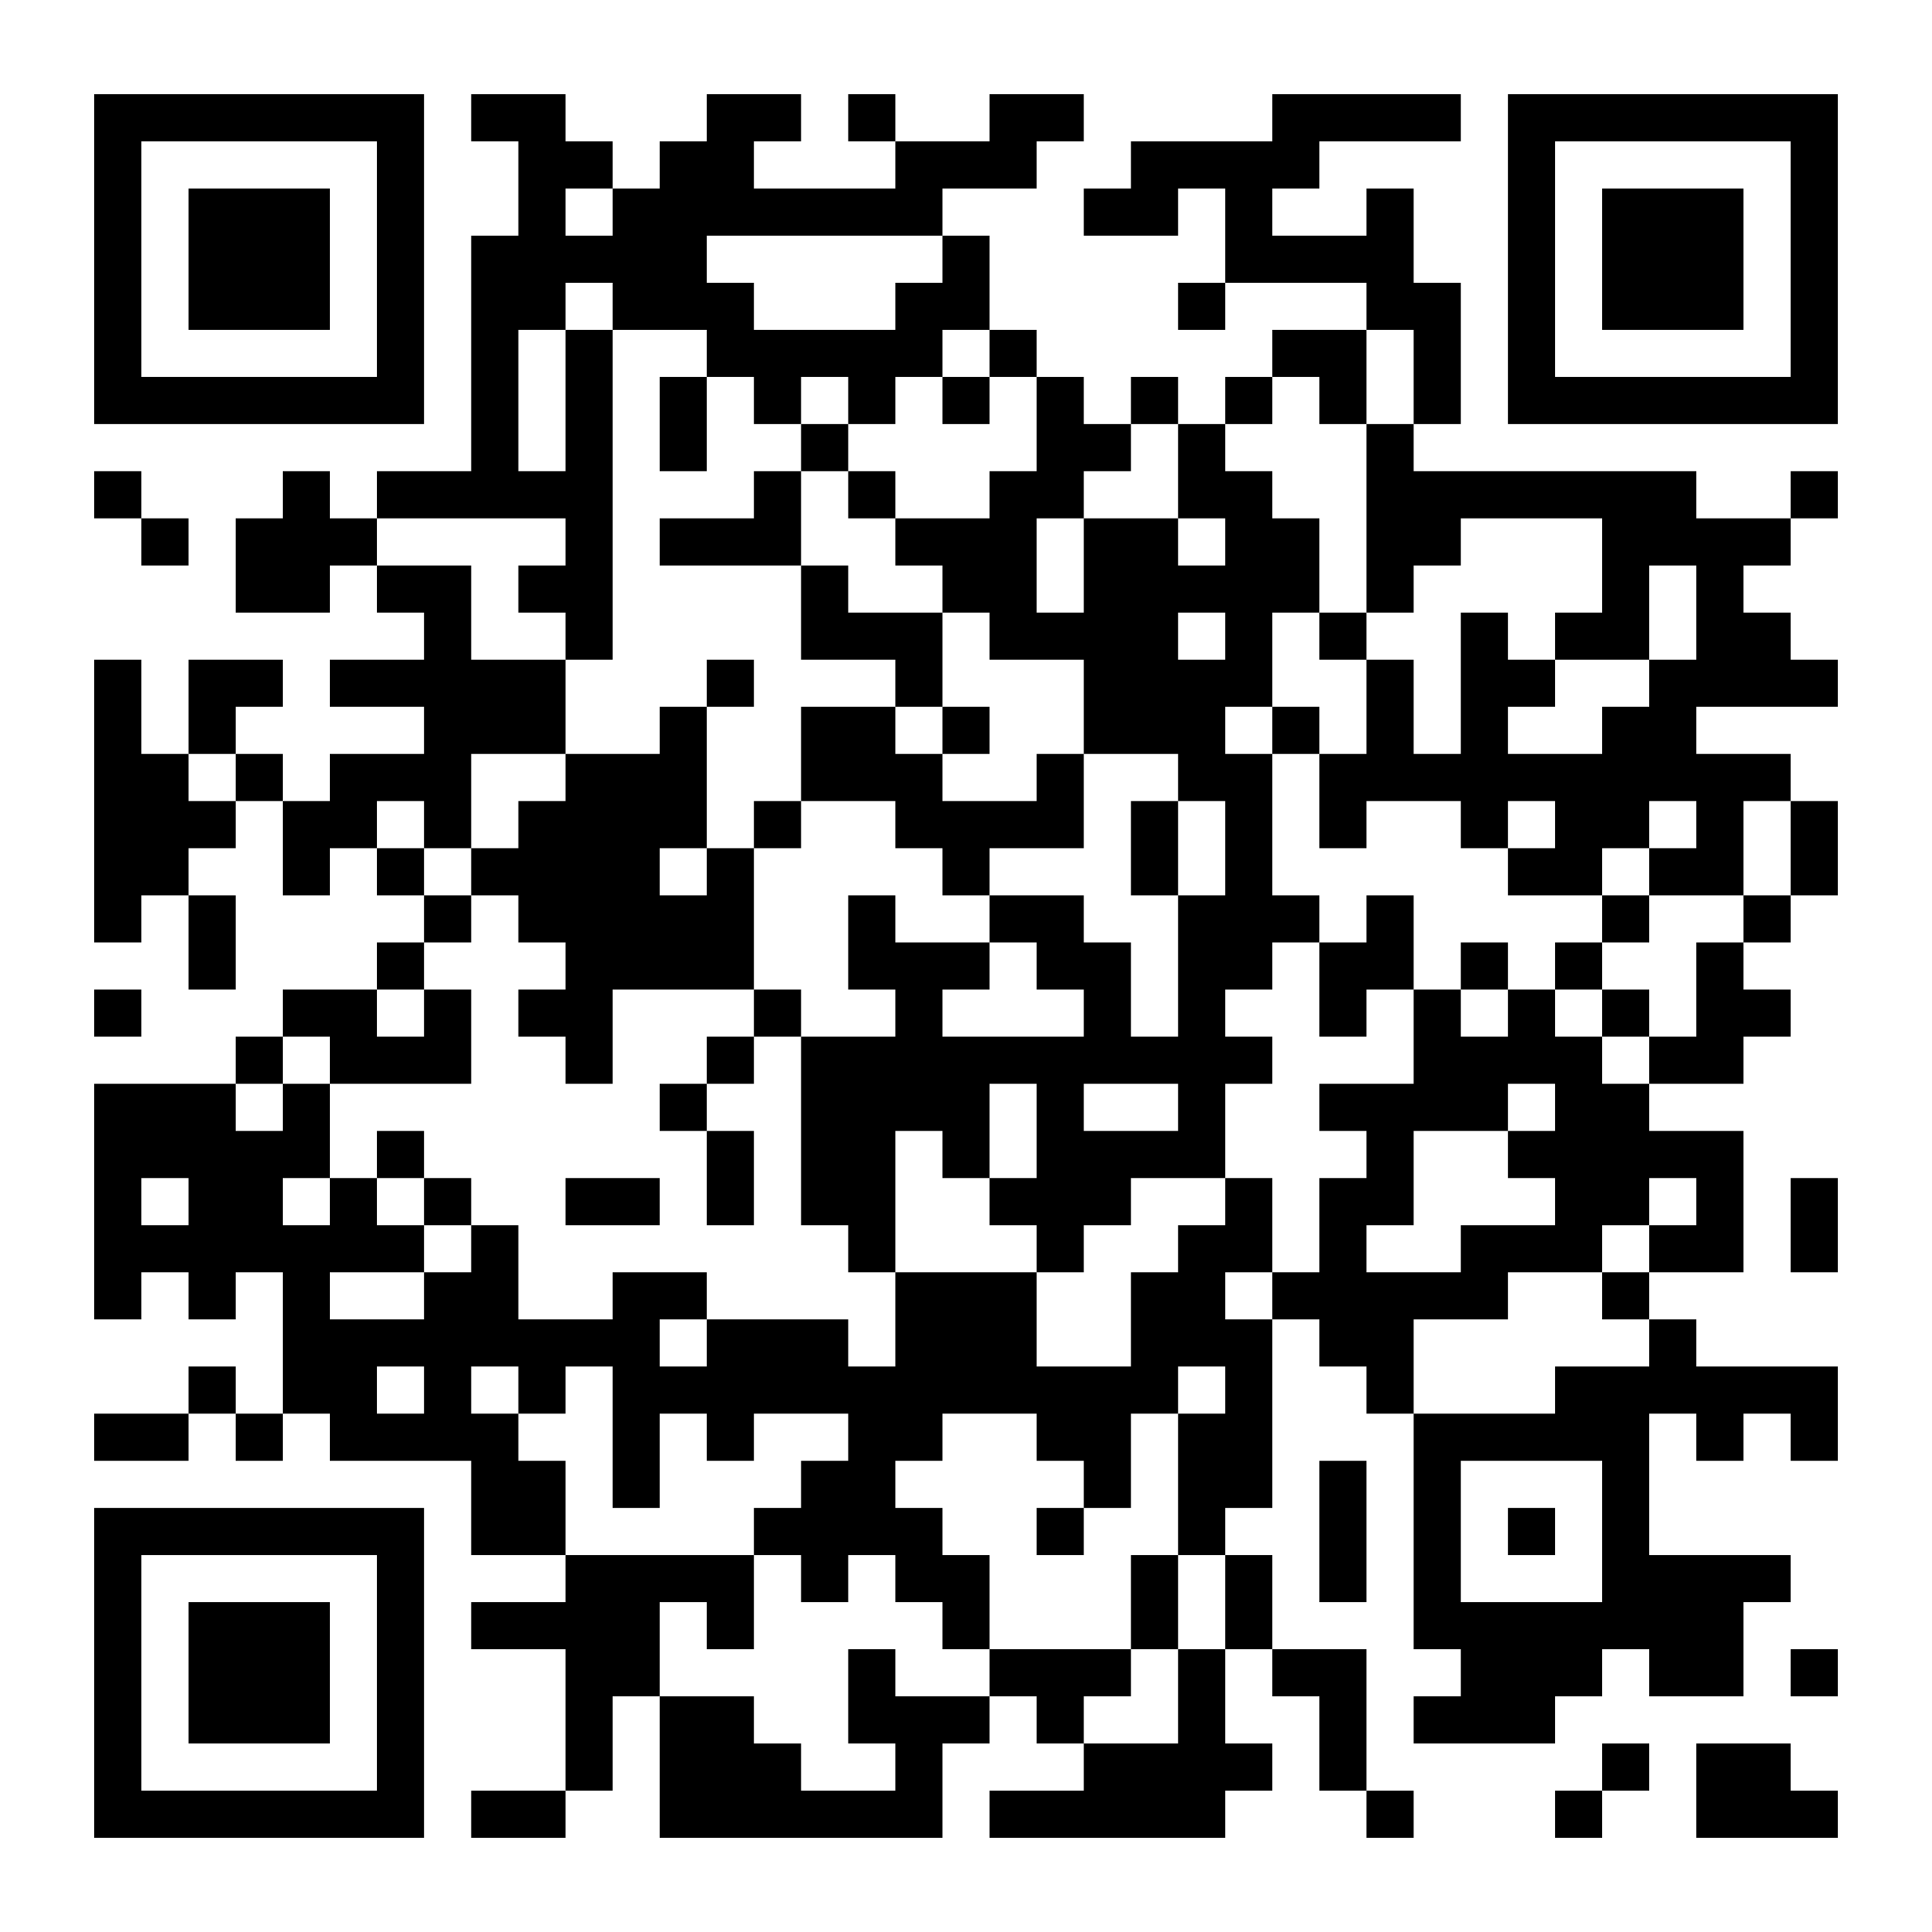
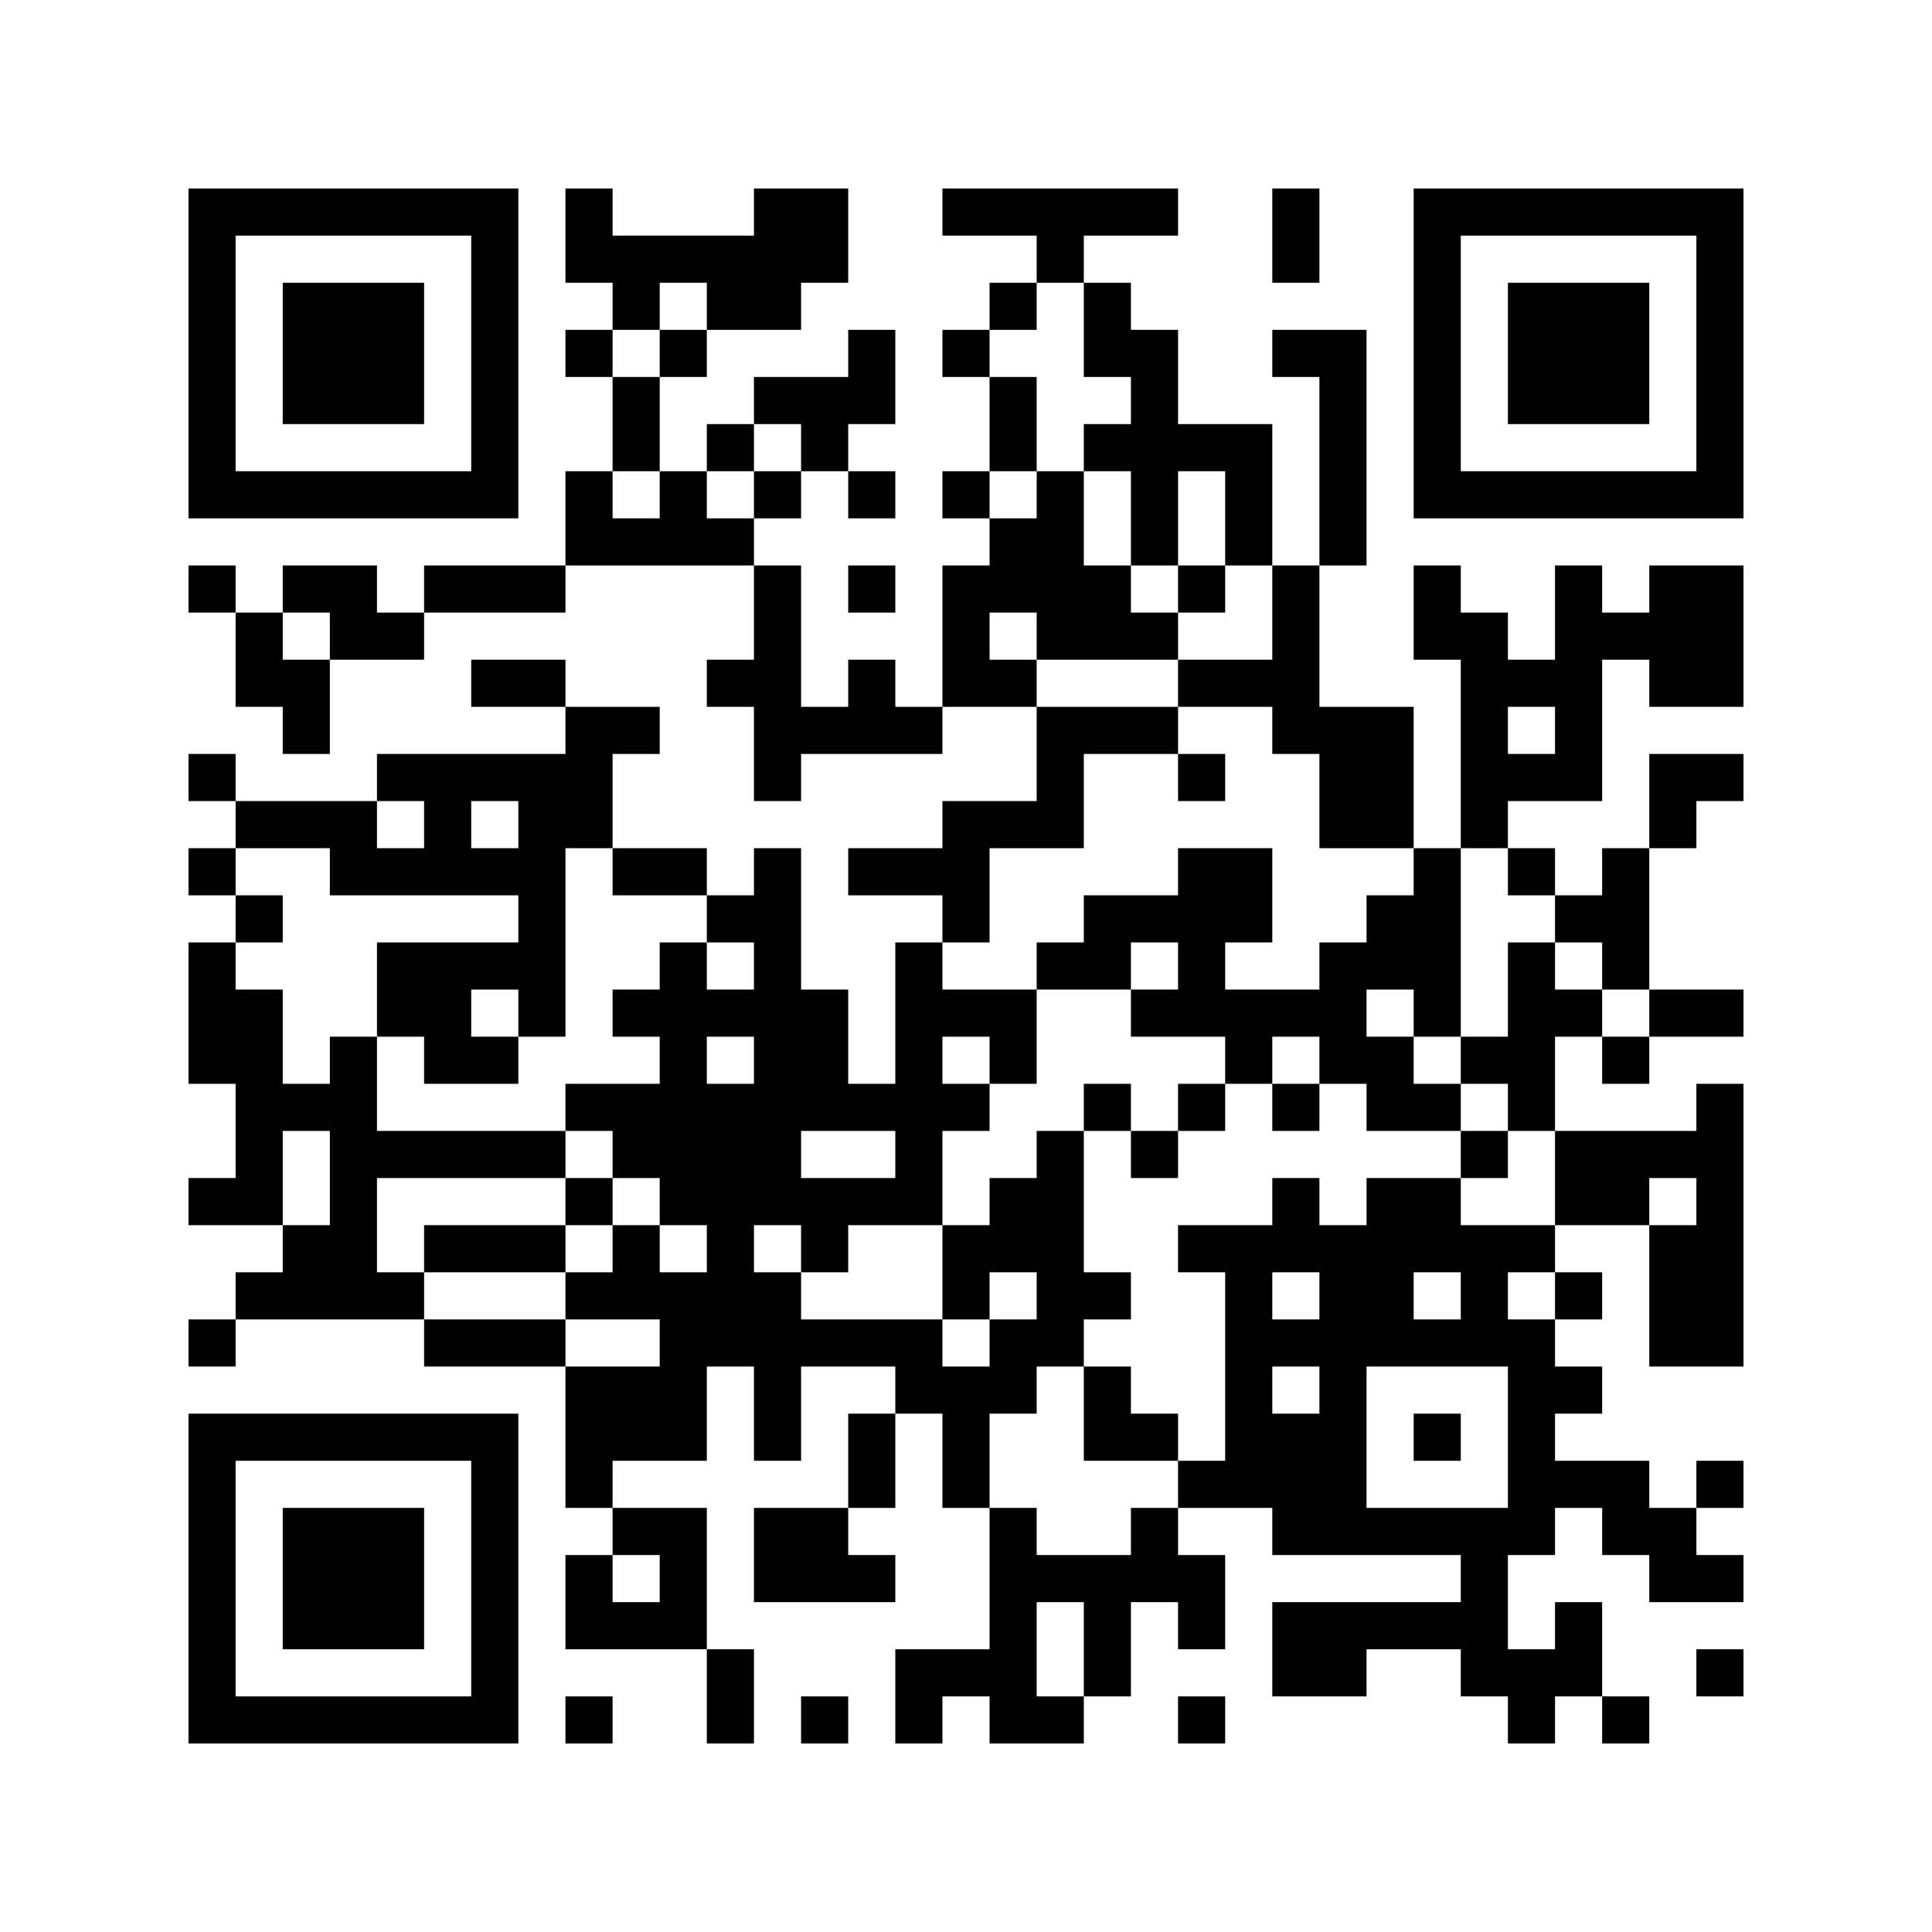
<svg xmlns="http://www.w3.org/2000/svg" width="41mm" height="41mm" version="1.1" viewBox="0 0 41 41" fill_color="#7A1E2B" back_color="#FFFFFF">
-   <path d="M2,2H3V3H2zM3,2H4V3H3zM4,2H5V3H4zM5,2H6V3H5zM6,2H7V3H6zM7,2H8V3H7zM8,2H9V3H8zM10,2H11V3H10zM11,2H12V3H11zM15,2H16V3H15zM16,2H17V3H16zM18,2H19V3H18zM21,2H22V3H21zM22,2H23V3H22zM27,2H28V3H27zM28,2H29V3H28zM29,2H30V3H29zM30,2H31V3H30zM32,2H33V3H32zM33,2H34V3H33zM34,2H35V3H34zM35,2H36V3H35zM36,2H37V3H36zM37,2H38V3H37zM38,2H39V3H38zM2,3H3V4H2zM8,3H9V4H8zM11,3H12V4H11zM12,3H13V4H12zM14,3H15V4H14zM15,3H16V4H15zM19,3H20V4H19zM20,3H21V4H20zM21,3H22V4H21zM24,3H25V4H24zM25,3H26V4H25zM26,3H27V4H26zM27,3H28V4H27zM32,3H33V4H32zM38,3H39V4H38zM2,4H3V5H2zM4,4H5V5H4zM5,4H6V5H5zM6,4H7V5H6zM8,4H9V5H8zM11,4H12V5H11zM13,4H14V5H13zM14,4H15V5H14zM15,4H16V5H15zM16,4H17V5H16zM17,4H18V5H17zM18,4H19V5H18zM19,4H20V5H19zM23,4H24V5H23zM24,4H25V5H24zM26,4H27V5H26zM29,4H30V5H29zM32,4H33V5H32zM34,4H35V5H34zM35,4H36V5H35zM36,4H37V5H36zM38,4H39V5H38zM2,5H3V6H2zM4,5H5V6H4zM5,5H6V6H5zM6,5H7V6H6zM8,5H9V6H8zM10,5H11V6H10zM11,5H12V6H11zM12,5H13V6H12zM13,5H14V6H13zM14,5H15V6H14zM20,5H21V6H20zM26,5H27V6H26zM27,5H28V6H27zM28,5H29V6H28zM29,5H30V6H29zM32,5H33V6H32zM34,5H35V6H34zM35,5H36V6H35zM36,5H37V6H36zM38,5H39V6H38zM2,6H3V7H2zM4,6H5V7H4zM5,6H6V7H5zM6,6H7V7H6zM8,6H9V7H8zM10,6H11V7H10zM11,6H12V7H11zM13,6H14V7H13zM14,6H15V7H14zM15,6H16V7H15zM19,6H20V7H19zM20,6H21V7H20zM25,6H26V7H25zM29,6H30V7H29zM30,6H31V7H30zM32,6H33V7H32zM34,6H35V7H34zM35,6H36V7H35zM36,6H37V7H36zM38,6H39V7H38zM2,7H3V8H2zM8,7H9V8H8zM10,7H11V8H10zM12,7H13V8H12zM15,7H16V8H15zM16,7H17V8H16zM17,7H18V8H17zM18,7H19V8H18zM19,7H20V8H19zM21,7H22V8H21zM27,7H28V8H27zM28,7H29V8H28zM30,7H31V8H30zM32,7H33V8H32zM38,7H39V8H38zM2,8H3V9H2zM3,8H4V9H3zM4,8H5V9H4zM5,8H6V9H5zM6,8H7V9H6zM7,8H8V9H7zM8,8H9V9H8zM10,8H11V9H10zM12,8H13V9H12zM14,8H15V9H14zM16,8H17V9H16zM18,8H19V9H18zM20,8H21V9H20zM22,8H23V9H22zM24,8H25V9H24zM26,8H27V9H26zM28,8H29V9H28zM30,8H31V9H30zM32,8H33V9H32zM33,8H34V9H33zM34,8H35V9H34zM35,8H36V9H35zM36,8H37V9H36zM37,8H38V9H37zM38,8H39V9H38zM10,9H11V10H10zM12,9H13V10H12zM14,9H15V10H14zM17,9H18V10H17zM22,9H23V10H22zM23,9H24V10H23zM25,9H26V10H25zM29,9H30V10H29zM2,10H3V11H2zM6,10H7V11H6zM8,10H9V11H8zM9,10H10V11H9zM10,10H11V11H10zM11,10H12V11H11zM12,10H13V11H12zM16,10H17V11H16zM18,10H19V11H18zM21,10H22V11H21zM22,10H23V11H22zM25,10H26V11H25zM26,10H27V11H26zM29,10H30V11H29zM30,10H31V11H30zM31,10H32V11H31zM32,10H33V11H32zM33,10H34V11H33zM34,10H35V11H34zM35,10H36V11H35zM38,10H39V11H38zM3,11H4V12H3zM5,11H6V12H5zM6,11H7V12H6zM7,11H8V12H7zM12,11H13V12H12zM14,11H15V12H14zM15,11H16V12H15zM16,11H17V12H16zM19,11H20V12H19zM20,11H21V12H20zM21,11H22V12H21zM23,11H24V12H23zM24,11H25V12H24zM26,11H27V12H26zM27,11H28V12H27zM29,11H30V12H29zM30,11H31V12H30zM34,11H35V12H34zM35,11H36V12H35zM36,11H37V12H36zM37,11H38V12H37zM5,12H6V13H5zM6,12H7V13H6zM8,12H9V13H8zM9,12H10V13H9zM11,12H12V13H11zM12,12H13V13H12zM17,12H18V13H17zM20,12H21V13H20zM21,12H22V13H21zM23,12H24V13H23zM24,12H25V13H24zM25,12H26V13H25zM26,12H27V13H26zM27,12H28V13H27zM29,12H30V13H29zM34,12H35V13H34zM36,12H37V13H36zM9,13H10V14H9zM12,13H13V14H12zM17,13H18V14H17zM18,13H19V14H18zM19,13H20V14H19zM21,13H22V14H21zM22,13H23V14H22zM23,13H24V14H23zM24,13H25V14H24zM26,13H27V14H26zM28,13H29V14H28zM31,13H32V14H31zM33,13H34V14H33zM34,13H35V14H34zM36,13H37V14H36zM37,13H38V14H37zM2,14H3V15H2zM4,14H5V15H4zM5,14H6V15H5zM7,14H8V15H7zM8,14H9V15H8zM9,14H10V15H9zM10,14H11V15H10zM11,14H12V15H11zM15,14H16V15H15zM19,14H20V15H19zM23,14H24V15H23zM24,14H25V15H24zM25,14H26V15H25zM26,14H27V15H26zM29,14H30V15H29zM31,14H32V15H31zM32,14H33V15H32zM35,14H36V15H35zM36,14H37V15H36zM37,14H38V15H37zM38,14H39V15H38zM2,15H3V16H2zM4,15H5V16H4zM9,15H10V16H9zM10,15H11V16H10zM11,15H12V16H11zM14,15H15V16H14zM17,15H18V16H17zM18,15H19V16H18zM20,15H21V16H20zM23,15H24V16H23zM24,15H25V16H24zM25,15H26V16H25zM27,15H28V16H27zM29,15H30V16H29zM31,15H32V16H31zM34,15H35V16H34zM35,15H36V16H35zM2,16H3V17H2zM3,16H4V17H3zM5,16H6V17H5zM7,16H8V17H7zM8,16H9V17H8zM9,16H10V17H9zM12,16H13V17H12zM13,16H14V17H13zM14,16H15V17H14zM17,16H18V17H17zM18,16H19V17H18zM19,16H20V17H19zM22,16H23V17H22zM25,16H26V17H25zM26,16H27V17H26zM28,16H29V17H28zM29,16H30V17H29zM30,16H31V17H30zM31,16H32V17H31zM32,16H33V17H32zM33,16H34V17H33zM34,16H35V17H34zM35,16H36V17H35zM36,16H37V17H36zM37,16H38V17H37zM2,17H3V18H2zM3,17H4V18H3zM4,17H5V18H4zM6,17H7V18H6zM7,17H8V18H7zM9,17H10V18H9zM11,17H12V18H11zM12,17H13V18H12zM13,17H14V18H13zM14,17H15V18H14zM16,17H17V18H16zM19,17H20V18H19zM20,17H21V18H20zM21,17H22V18H21zM22,17H23V18H22zM24,17H25V18H24zM26,17H27V18H26zM28,17H29V18H28zM31,17H32V18H31zM33,17H34V18H33zM34,17H35V18H34zM36,17H37V18H36zM38,17H39V18H38zM2,18H3V19H2zM3,18H4V19H3zM6,18H7V19H6zM8,18H9V19H8zM10,18H11V19H10zM11,18H12V19H11zM12,18H13V19H12zM13,18H14V19H13zM15,18H16V19H15zM20,18H21V19H20zM24,18H25V19H24zM26,18H27V19H26zM32,18H33V19H32zM33,18H34V19H33zM35,18H36V19H35zM36,18H37V19H36zM38,18H39V19H38zM2,19H3V20H2zM4,19H5V20H4zM9,19H10V20H9zM11,19H12V20H11zM12,19H13V20H12zM13,19H14V20H13zM14,19H15V20H14zM15,19H16V20H15zM18,19H19V20H18zM21,19H22V20H21zM22,19H23V20H22zM25,19H26V20H25zM26,19H27V20H26zM27,19H28V20H27zM29,19H30V20H29zM34,19H35V20H34zM37,19H38V20H37zM4,20H5V21H4zM8,20H9V21H8zM12,20H13V21H12zM13,20H14V21H13zM14,20H15V21H14zM15,20H16V21H15zM18,20H19V21H18zM19,20H20V21H19zM20,20H21V21H20zM22,20H23V21H22zM23,20H24V21H23zM25,20H26V21H25zM26,20H27V21H26zM28,20H29V21H28zM29,20H30V21H29zM31,20H32V21H31zM33,20H34V21H33zM36,20H37V21H36zM2,21H3V22H2zM6,21H7V22H6zM7,21H8V22H7zM9,21H10V22H9zM11,21H12V22H11zM12,21H13V22H12zM16,21H17V22H16zM19,21H20V22H19zM23,21H24V22H23zM25,21H26V22H25zM28,21H29V22H28zM30,21H31V22H30zM32,21H33V22H32zM34,21H35V22H34zM36,21H37V22H36zM37,21H38V22H37zM5,22H6V23H5zM7,22H8V23H7zM8,22H9V23H8zM9,22H10V23H9zM12,22H13V23H12zM15,22H16V23H15zM17,22H18V23H17zM18,22H19V23H18zM19,22H20V23H19zM20,22H21V23H20zM21,22H22V23H21zM22,22H23V23H22zM23,22H24V23H23zM24,22H25V23H24zM25,22H26V23H25zM26,22H27V23H26zM30,22H31V23H30zM31,22H32V23H31zM32,22H33V23H32zM33,22H34V23H33zM35,22H36V23H35zM36,22H37V23H36zM2,23H3V24H2zM3,23H4V24H3zM4,23H5V24H4zM6,23H7V24H6zM14,23H15V24H14zM17,23H18V24H17zM18,23H19V24H18zM19,23H20V24H19zM20,23H21V24H20zM22,23H23V24H22zM25,23H26V24H25zM28,23H29V24H28zM29,23H30V24H29zM30,23H31V24H30zM31,23H32V24H31zM33,23H34V24H33zM34,23H35V24H34zM2,24H3V25H2zM3,24H4V25H3zM4,24H5V25H4zM5,24H6V25H5zM6,24H7V25H6zM8,24H9V25H8zM15,24H16V25H15zM17,24H18V25H17zM18,24H19V25H18zM20,24H21V25H20zM22,24H23V25H22zM23,24H24V25H23zM24,24H25V25H24zM25,24H26V25H25zM29,24H30V25H29zM32,24H33V25H32zM33,24H34V25H33zM34,24H35V25H34zM35,24H36V25H35zM36,24H37V25H36zM2,25H3V26H2zM4,25H5V26H4zM5,25H6V26H5zM7,25H8V26H7zM9,25H10V26H9zM12,25H13V26H12zM13,25H14V26H13zM15,25H16V26H15zM17,25H18V26H17zM18,25H19V26H18zM21,25H22V26H21zM22,25H23V26H22zM23,25H24V26H23zM26,25H27V26H26zM28,25H29V26H28zM29,25H30V26H29zM33,25H34V26H33zM34,25H35V26H34zM36,25H37V26H36zM38,25H39V26H38zM2,26H3V27H2zM3,26H4V27H3zM4,26H5V27H4zM5,26H6V27H5zM6,26H7V27H6zM7,26H8V27H7zM8,26H9V27H8zM10,26H11V27H10zM18,26H19V27H18zM22,26H23V27H22zM25,26H26V27H25zM26,26H27V27H26zM28,26H29V27H28zM31,26H32V27H31zM32,26H33V27H32zM33,26H34V27H33zM35,26H36V27H35zM36,26H37V27H36zM38,26H39V27H38zM2,27H3V28H2zM4,27H5V28H4zM6,27H7V28H6zM9,27H10V28H9zM10,27H11V28H10zM13,27H14V28H13zM14,27H15V28H14zM19,27H20V28H19zM20,27H21V28H20zM21,27H22V28H21zM24,27H25V28H24zM25,27H26V28H25zM27,27H28V28H27zM28,27H29V28H28zM29,27H30V28H29zM30,27H31V28H30zM31,27H32V28H31zM34,27H35V28H34zM6,28H7V29H6zM7,28H8V29H7zM8,28H9V29H8zM9,28H10V29H9zM10,28H11V29H10zM11,28H12V29H11zM12,28H13V29H12zM13,28H14V29H13zM15,28H16V29H15zM16,28H17V29H16zM17,28H18V29H17zM19,28H20V29H19zM20,28H21V29H20zM21,28H22V29H21zM24,28H25V29H24zM25,28H26V29H25zM26,28H27V29H26zM28,28H29V29H28zM29,28H30V29H29zM35,28H36V29H35zM4,29H5V30H4zM6,29H7V30H6zM7,29H8V30H7zM9,29H10V30H9zM11,29H12V30H11zM13,29H14V30H13zM14,29H15V30H14zM15,29H16V30H15zM16,29H17V30H16zM17,29H18V30H17zM18,29H19V30H18zM19,29H20V30H19zM20,29H21V30H20zM21,29H22V30H21zM22,29H23V30H22zM23,29H24V30H23zM24,29H25V30H24zM26,29H27V30H26zM29,29H30V30H29zM33,29H34V30H33zM34,29H35V30H34zM35,29H36V30H35zM36,29H37V30H36zM37,29H38V30H37zM38,29H39V30H38zM2,30H3V31H2zM3,30H4V31H3zM5,30H6V31H5zM7,30H8V31H7zM8,30H9V31H8zM9,30H10V31H9zM10,30H11V31H10zM13,30H14V31H13zM15,30H16V31H15zM18,30H19V31H18zM19,30H20V31H19zM22,30H23V31H22zM23,30H24V31H23zM25,30H26V31H25zM26,30H27V31H26zM30,30H31V31H30zM31,30H32V31H31zM32,30H33V31H32zM33,30H34V31H33zM34,30H35V31H34zM36,30H37V31H36zM38,30H39V31H38zM10,31H11V32H10zM11,31H12V32H11zM13,31H14V32H13zM17,31H18V32H17zM18,31H19V32H18zM23,31H24V32H23zM25,31H26V32H25zM26,31H27V32H26zM28,31H29V32H28zM30,31H31V32H30zM34,31H35V32H34zM2,32H3V33H2zM3,32H4V33H3zM4,32H5V33H4zM5,32H6V33H5zM6,32H7V33H6zM7,32H8V33H7zM8,32H9V33H8zM10,32H11V33H10zM11,32H12V33H11zM16,32H17V33H16zM17,32H18V33H17zM18,32H19V33H18zM19,32H20V33H19zM22,32H23V33H22zM25,32H26V33H25zM28,32H29V33H28zM30,32H31V33H30zM32,32H33V33H32zM34,32H35V33H34zM2,33H3V34H2zM8,33H9V34H8zM12,33H13V34H12zM13,33H14V34H13zM14,33H15V34H14zM15,33H16V34H15zM17,33H18V34H17zM19,33H20V34H19zM20,33H21V34H20zM24,33H25V34H24zM26,33H27V34H26zM28,33H29V34H28zM30,33H31V34H30zM34,33H35V34H34zM35,33H36V34H35zM36,33H37V34H36zM37,33H38V34H37zM2,34H3V35H2zM4,34H5V35H4zM5,34H6V35H5zM6,34H7V35H6zM8,34H9V35H8zM10,34H11V35H10zM11,34H12V35H11zM12,34H13V35H12zM13,34H14V35H13zM15,34H16V35H15zM20,34H21V35H20zM24,34H25V35H24zM26,34H27V35H26zM30,34H31V35H30zM31,34H32V35H31zM32,34H33V35H32zM33,34H34V35H33zM34,34H35V35H34zM35,34H36V35H35zM36,34H37V35H36zM2,35H3V36H2zM4,35H5V36H4zM5,35H6V36H5zM6,35H7V36H6zM8,35H9V36H8zM12,35H13V36H12zM13,35H14V36H13zM18,35H19V36H18zM21,35H22V36H21zM22,35H23V36H22zM23,35H24V36H23zM25,35H26V36H25zM27,35H28V36H27zM28,35H29V36H28zM31,35H32V36H31zM32,35H33V36H32zM33,35H34V36H33zM35,35H36V36H35zM36,35H37V36H36zM38,35H39V36H38zM2,36H3V37H2zM4,36H5V37H4zM5,36H6V37H5zM6,36H7V37H6zM8,36H9V37H8zM12,36H13V37H12zM14,36H15V37H14zM15,36H16V37H15zM18,36H19V37H18zM19,36H20V37H19zM20,36H21V37H20zM22,36H23V37H22zM25,36H26V37H25zM28,36H29V37H28zM30,36H31V37H30zM31,36H32V37H31zM32,36H33V37H32zM2,37H3V38H2zM8,37H9V38H8zM12,37H13V38H12zM14,37H15V38H14zM15,37H16V38H15zM16,37H17V38H16zM19,37H20V38H19zM23,37H24V38H23zM24,37H25V38H24zM25,37H26V38H25zM26,37H27V38H26zM28,37H29V38H28zM34,37H35V38H34zM36,37H37V38H36zM37,37H38V38H37zM2,38H3V39H2zM3,38H4V39H3zM4,38H5V39H4zM5,38H6V39H5zM6,38H7V39H6zM7,38H8V39H7zM8,38H9V39H8zM10,38H11V39H10zM11,38H12V39H11zM14,38H15V39H14zM15,38H16V39H15zM16,38H17V39H16zM17,38H18V39H17zM18,38H19V39H18zM19,38H20V39H19zM21,38H22V39H21zM22,38H23V39H22zM23,38H24V39H23zM24,38H25V39H24zM25,38H26V39H25zM29,38H30V39H29zM33,38H34V39H33zM36,38H37V39H36zM37,38H38V39H37zM38,38H39V39H38z" id="qr-path" fill="#000000" fill-opacity="1" fill-rule="nonzero" stroke="none" />
+   <path d="M4,4H5V5H4zM5,4H6V5H5zM6,4H7V5H6zM7,4H8V5H7zM8,4H9V5H8zM9,4H10V5H9zM10,4H11V5H10zM12,4H13V5H12zM16,4H17V5H16zM17,4H18V5H17zM20,4H21V5H20zM21,4H22V5H21zM22,4H23V5H22zM23,4H24V5H23zM24,4H25V5H24zM27,4H28V5H27zM30,4H31V5H30zM31,4H32V5H31zM32,4H33V5H32zM33,4H34V5H33zM34,4H35V5H34zM35,4H36V5H35zM36,4H37V5H36zM4,5H5V6H4zM10,5H11V6H10zM12,5H13V6H12zM13,5H14V6H13zM14,5H15V6H14zM15,5H16V6H15zM16,5H17V6H16zM17,5H18V6H17zM22,5H23V6H22zM27,5H28V6H27zM30,5H31V6H30zM36,5H37V6H36zM4,6H5V7H4zM6,6H7V7H6zM7,6H8V7H7zM8,6H9V7H8zM10,6H11V7H10zM13,6H14V7H13zM15,6H16V7H15zM16,6H17V7H16zM21,6H22V7H21zM23,6H24V7H23zM30,6H31V7H30zM32,6H33V7H32zM33,6H34V7H33zM34,6H35V7H34zM36,6H37V7H36zM4,7H5V8H4zM6,7H7V8H6zM7,7H8V8H7zM8,7H9V8H8zM10,7H11V8H10zM12,7H13V8H12zM14,7H15V8H14zM18,7H19V8H18zM20,7H21V8H20zM23,7H24V8H23zM24,7H25V8H24zM27,7H28V8H27zM28,7H29V8H28zM30,7H31V8H30zM32,7H33V8H32zM33,7H34V8H33zM34,7H35V8H34zM36,7H37V8H36zM4,8H5V9H4zM6,8H7V9H6zM7,8H8V9H7zM8,8H9V9H8zM10,8H11V9H10zM13,8H14V9H13zM16,8H17V9H16zM17,8H18V9H17zM18,8H19V9H18zM21,8H22V9H21zM24,8H25V9H24zM28,8H29V9H28zM30,8H31V9H30zM32,8H33V9H32zM33,8H34V9H33zM34,8H35V9H34zM36,8H37V9H36zM4,9H5V10H4zM10,9H11V10H10zM13,9H14V10H13zM15,9H16V10H15zM17,9H18V10H17zM21,9H22V10H21zM23,9H24V10H23zM24,9H25V10H24zM25,9H26V10H25zM26,9H27V10H26zM28,9H29V10H28zM30,9H31V10H30zM36,9H37V10H36zM4,10H5V11H4zM5,10H6V11H5zM6,10H7V11H6zM7,10H8V11H7zM8,10H9V11H8zM9,10H10V11H9zM10,10H11V11H10zM12,10H13V11H12zM14,10H15V11H14zM16,10H17V11H16zM18,10H19V11H18zM20,10H21V11H20zM22,10H23V11H22zM24,10H25V11H24zM26,10H27V11H26zM28,10H29V11H28zM30,10H31V11H30zM31,10H32V11H31zM32,10H33V11H32zM33,10H34V11H33zM34,10H35V11H34zM35,10H36V11H35zM36,10H37V11H36zM12,11H13V12H12zM13,11H14V12H13zM14,11H15V12H14zM15,11H16V12H15zM21,11H22V12H21zM22,11H23V12H22zM24,11H25V12H24zM26,11H27V12H26zM28,11H29V12H28zM4,12H5V13H4zM6,12H7V13H6zM7,12H8V13H7zM9,12H10V13H9zM10,12H11V13H10zM11,12H12V13H11zM16,12H17V13H16zM18,12H19V13H18zM20,12H21V13H20zM21,12H22V13H21zM22,12H23V13H22zM23,12H24V13H23zM25,12H26V13H25zM27,12H28V13H27zM30,12H31V13H30zM33,12H34V13H33zM35,12H36V13H35zM36,12H37V13H36zM5,13H6V14H5zM7,13H8V14H7zM8,13H9V14H8zM16,13H17V14H16zM20,13H21V14H20zM22,13H23V14H22zM23,13H24V14H23zM24,13H25V14H24zM27,13H28V14H27zM30,13H31V14H30zM31,13H32V14H31zM33,13H34V14H33zM34,13H35V14H34zM35,13H36V14H35zM36,13H37V14H36zM5,14H6V15H5zM6,14H7V15H6zM10,14H11V15H10zM11,14H12V15H11zM15,14H16V15H15zM16,14H17V15H16zM18,14H19V15H18zM20,14H21V15H20zM21,14H22V15H21zM25,14H26V15H25zM26,14H27V15H26zM27,14H28V15H27zM31,14H32V15H31zM32,14H33V15H32zM33,14H34V15H33zM35,14H36V15H35zM36,14H37V15H36zM6,15H7V16H6zM12,15H13V16H12zM13,15H14V16H13zM16,15H17V16H16zM17,15H18V16H17zM18,15H19V16H18zM19,15H20V16H19zM22,15H23V16H22zM23,15H24V16H23zM24,15H25V16H24zM27,15H28V16H27zM28,15H29V16H28zM29,15H30V16H29zM31,15H32V16H31zM33,15H34V16H33zM4,16H5V17H4zM8,16H9V17H8zM9,16H10V17H9zM10,16H11V17H10zM11,16H12V17H11zM12,16H13V17H12zM16,16H17V17H16zM22,16H23V17H22zM25,16H26V17H25zM28,16H29V17H28zM29,16H30V17H29zM31,16H32V17H31zM32,16H33V17H32zM33,16H34V17H33zM35,16H36V17H35zM36,16H37V17H36zM5,17H6V18H5zM6,17H7V18H6zM7,17H8V18H7zM9,17H10V18H9zM11,17H12V18H11zM12,17H13V18H12zM20,17H21V18H20zM21,17H22V18H21zM22,17H23V18H22zM28,17H29V18H28zM29,17H30V18H29zM31,17H32V18H31zM35,17H36V18H35zM4,18H5V19H4zM7,18H8V19H7zM8,18H9V19H8zM9,18H10V19H9zM10,18H11V19H10zM11,18H12V19H11zM13,18H14V19H13zM14,18H15V19H14zM16,18H17V19H16zM18,18H19V19H18zM19,18H20V19H19zM20,18H21V19H20zM25,18H26V19H25zM26,18H27V19H26zM30,18H31V19H30zM32,18H33V19H32zM34,18H35V19H34zM5,19H6V20H5zM11,19H12V20H11zM15,19H16V20H15zM16,19H17V20H16zM20,19H21V20H20zM23,19H24V20H23zM24,19H25V20H24zM25,19H26V20H25zM26,19H27V20H26zM29,19H30V20H29zM30,19H31V20H30zM33,19H34V20H33zM34,19H35V20H34zM4,20H5V21H4zM8,20H9V21H8zM9,20H10V21H9zM10,20H11V21H10zM11,20H12V21H11zM14,20H15V21H14zM16,20H17V21H16zM19,20H20V21H19zM22,20H23V21H22zM23,20H24V21H23zM25,20H26V21H25zM28,20H29V21H28zM29,20H30V21H29zM30,20H31V21H30zM32,20H33V21H32zM34,20H35V21H34zM4,21H5V22H4zM5,21H6V22H5zM8,21H9V22H8zM9,21H10V22H9zM11,21H12V22H11zM13,21H14V22H13zM14,21H15V22H14zM15,21H16V22H15zM16,21H17V22H16zM17,21H18V22H17zM19,21H20V22H19zM20,21H21V22H20zM21,21H22V22H21zM24,21H25V22H24zM25,21H26V22H25zM26,21H27V22H26zM27,21H28V22H27zM28,21H29V22H28zM30,21H31V22H30zM32,21H33V22H32zM33,21H34V22H33zM35,21H36V22H35zM36,21H37V22H36zM4,22H5V23H4zM5,22H6V23H5zM7,22H8V23H7zM9,22H10V23H9zM10,22H11V23H10zM14,22H15V23H14zM16,22H17V23H16zM17,22H18V23H17zM19,22H20V23H19zM21,22H22V23H21zM26,22H27V23H26zM28,22H29V23H28zM29,22H30V23H29zM31,22H32V23H31zM32,22H33V23H32zM34,22H35V23H34zM5,23H6V24H5zM6,23H7V24H6zM7,23H8V24H7zM12,23H13V24H12zM13,23H14V24H13zM14,23H15V24H14zM15,23H16V24H15zM16,23H17V24H16zM17,23H18V24H17zM18,23H19V24H18zM19,23H20V24H19zM20,23H21V24H20zM23,23H24V24H23zM25,23H26V24H25zM27,23H28V24H27zM29,23H30V24H29zM30,23H31V24H30zM32,23H33V24H32zM36,23H37V24H36zM5,24H6V25H5zM7,24H8V25H7zM8,24H9V25H8zM9,24H10V25H9zM10,24H11V25H10zM11,24H12V25H11zM13,24H14V25H13zM14,24H15V25H14zM15,24H16V25H15zM16,24H17V25H16zM19,24H20V25H19zM22,24H23V25H22zM24,24H25V25H24zM31,24H32V25H31zM33,24H34V25H33zM34,24H35V25H34zM35,24H36V25H35zM36,24H37V25H36zM4,25H5V26H4zM5,25H6V26H5zM7,25H8V26H7zM12,25H13V26H12zM14,25H15V26H14zM15,25H16V26H15zM16,25H17V26H16zM17,25H18V26H17zM18,25H19V26H18zM19,25H20V26H19zM21,25H22V26H21zM22,25H23V26H22zM27,25H28V26H27zM29,25H30V26H29zM30,25H31V26H30zM33,25H34V26H33zM34,25H35V26H34zM36,25H37V26H36zM6,26H7V27H6zM7,26H8V27H7zM9,26H10V27H9zM10,26H11V27H10zM11,26H12V27H11zM13,26H14V27H13zM15,26H16V27H15zM17,26H18V27H17zM20,26H21V27H20zM21,26H22V27H21zM22,26H23V27H22zM25,26H26V27H25zM26,26H27V27H26zM27,26H28V27H27zM28,26H29V27H28zM29,26H30V27H29zM30,26H31V27H30zM31,26H32V27H31zM32,26H33V27H32zM35,26H36V27H35zM36,26H37V27H36zM5,27H6V28H5zM6,27H7V28H6zM7,27H8V28H7zM8,27H9V28H8zM12,27H13V28H12zM13,27H14V28H13zM14,27H15V28H14zM15,27H16V28H15zM16,27H17V28H16zM20,27H21V28H20zM22,27H23V28H22zM23,27H24V28H23zM26,27H27V28H26zM28,27H29V28H28zM29,27H30V28H29zM31,27H32V28H31zM33,27H34V28H33zM35,27H36V28H35zM36,27H37V28H36zM4,28H5V29H4zM9,28H10V29H9zM10,28H11V29H10zM11,28H12V29H11zM14,28H15V29H14zM15,28H16V29H15zM16,28H17V29H16zM17,28H18V29H17zM18,28H19V29H18zM19,28H20V29H19zM21,28H22V29H21zM22,28H23V29H22zM26,28H27V29H26zM27,28H28V29H27zM28,28H29V29H28zM29,28H30V29H29zM30,28H31V29H30zM31,28H32V29H31zM32,28H33V29H32zM35,28H36V29H35zM36,28H37V29H36zM12,29H13V30H12zM13,29H14V30H13zM14,29H15V30H14zM16,29H17V30H16zM19,29H20V30H19zM20,29H21V30H20zM21,29H22V30H21zM23,29H24V30H23zM26,29H27V30H26zM28,29H29V30H28zM32,29H33V30H32zM33,29H34V30H33zM4,30H5V31H4zM5,30H6V31H5zM6,30H7V31H6zM7,30H8V31H7zM8,30H9V31H8zM9,30H10V31H9zM10,30H11V31H10zM12,30H13V31H12zM13,30H14V31H13zM14,30H15V31H14zM16,30H17V31H16zM18,30H19V31H18zM20,30H21V31H20zM23,30H24V31H23zM24,30H25V31H24zM26,30H27V31H26zM27,30H28V31H27zM28,30H29V31H28zM30,30H31V31H30zM32,30H33V31H32zM4,31H5V32H4zM10,31H11V32H10zM12,31H13V32H12zM18,31H19V32H18zM20,31H21V32H20zM25,31H26V32H25zM26,31H27V32H26zM27,31H28V32H27zM28,31H29V32H28zM32,31H33V32H32zM33,31H34V32H33zM34,31H35V32H34zM36,31H37V32H36zM4,32H5V33H4zM6,32H7V33H6zM7,32H8V33H7zM8,32H9V33H8zM10,32H11V33H10zM13,32H14V33H13zM14,32H15V33H14zM16,32H17V33H16zM17,32H18V33H17zM21,32H22V33H21zM24,32H25V33H24zM27,32H28V33H27zM28,32H29V33H28zM29,32H30V33H29zM30,32H31V33H30zM31,32H32V33H31zM32,32H33V33H32zM34,32H35V33H34zM35,32H36V33H35zM4,33H5V34H4zM6,33H7V34H6zM7,33H8V34H7zM8,33H9V34H8zM10,33H11V34H10zM12,33H13V34H12zM14,33H15V34H14zM16,33H17V34H16zM17,33H18V34H17zM18,33H19V34H18zM21,33H22V34H21zM22,33H23V34H22zM23,33H24V34H23zM24,33H25V34H24zM25,33H26V34H25zM31,33H32V34H31zM35,33H36V34H35zM36,33H37V34H36zM4,34H5V35H4zM6,34H7V35H6zM7,34H8V35H7zM8,34H9V35H8zM10,34H11V35H10zM12,34H13V35H12zM13,34H14V35H13zM14,34H15V35H14zM21,34H22V35H21zM23,34H24V35H23zM25,34H26V35H25zM27,34H28V35H27zM28,34H29V35H28zM29,34H30V35H29zM30,34H31V35H30zM31,34H32V35H31zM33,34H34V35H33zM4,35H5V36H4zM10,35H11V36H10zM15,35H16V36H15zM19,35H20V36H19zM20,35H21V36H20zM21,35H22V36H21zM23,35H24V36H23zM27,35H28V36H27zM28,35H29V36H28zM31,35H32V36H31zM32,35H33V36H32zM33,35H34V36H33zM36,35H37V36H36zM4,36H5V37H4zM5,36H6V37H5zM6,36H7V37H6zM7,36H8V37H7zM8,36H9V37H8zM9,36H10V37H9zM10,36H11V37H10zM12,36H13V37H12zM15,36H16V37H15zM17,36H18V37H17zM19,36H20V37H19zM21,36H22V37H21zM22,36H23V37H22zM25,36H26V37H25zM32,36H33V37H32zM34,36H35V37H34z" id="qr-path" fill="#000000" fill-opacity="1" fill-rule="nonzero" stroke="none" />
</svg>
